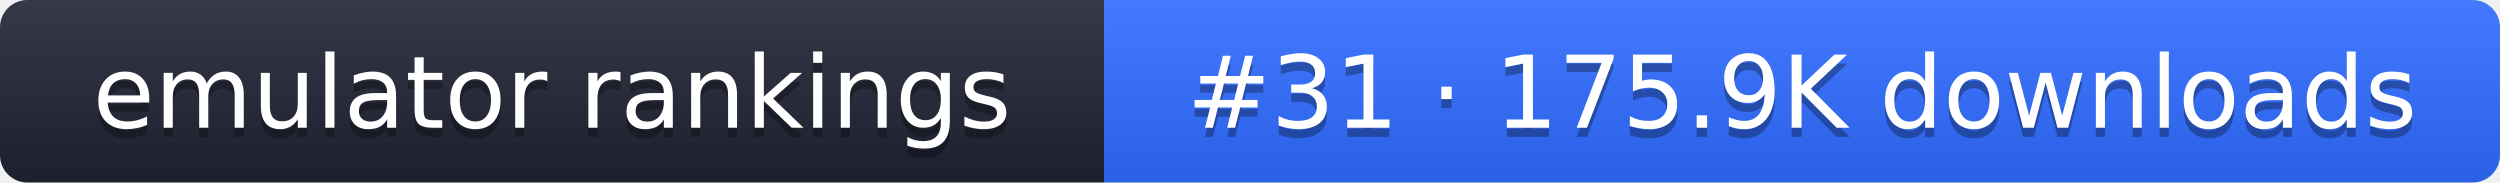
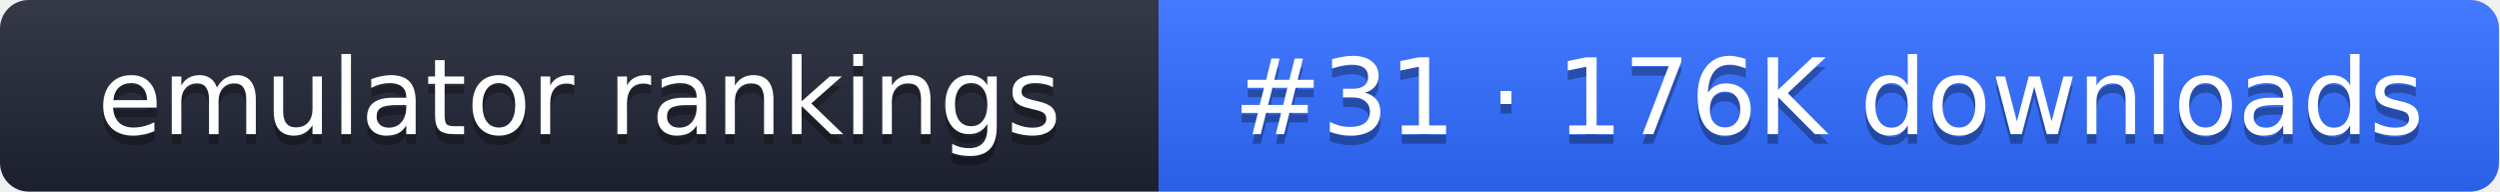
- <svg xmlns="http://www.w3.org/2000/svg" width="274" height="20" role="img" aria-label="emulator rankings: #31 · 175.9K downloads">
+ <svg xmlns="http://www.w3.org/2000/svg" width="261" height="20" role="img" aria-label="emulator rankings: #31 · 176K downloads">
  <linearGradient id="g" x2="0" y2="100%">
    <stop offset="0" stop-color="#fff" stop-opacity=".1" />
    <stop offset="1" stop-opacity=".1" />
  </linearGradient>
  <clipPath id="r">
-     <rect width="274" height="20" rx="3" fill="#fff" />
+     <rect width="261" height="20" rx="3" fill="#fff" />
  </clipPath>
  <g clip-path="url(#r)">
    <rect width="121" height="20" fill="#1f2433" />
-     <rect x="121" width="153" height="20" fill="#2f6bff" />
-     <rect width="274" height="20" fill="url(#g)" />
+     <rect x="121" width="140" height="20" fill="#2f6bff" />
+     <rect width="261" height="20" fill="url(#g)" />
  </g>
  <g fill="#fff" text-anchor="middle" font-family="Verdana,DejaVu Sans,sans-serif" font-size="11">
    <text x="60.5" y="15" fill="#010101" fill-opacity=".3">emulator rankings</text>
    <text x="60.5" y="14">emulator rankings</text>
-     <text x="197.5" y="15" fill="#010101" fill-opacity=".3">#31 · 175.9K downloads</text>
-     <text x="197.5" y="14">#31 · 175.9K downloads</text>
+     <text x="191" y="15" fill="#010101" fill-opacity=".3">#31 · 176K downloads</text>
+     <text x="191" y="14">#31 · 176K downloads</text>
  </g>
</svg>
